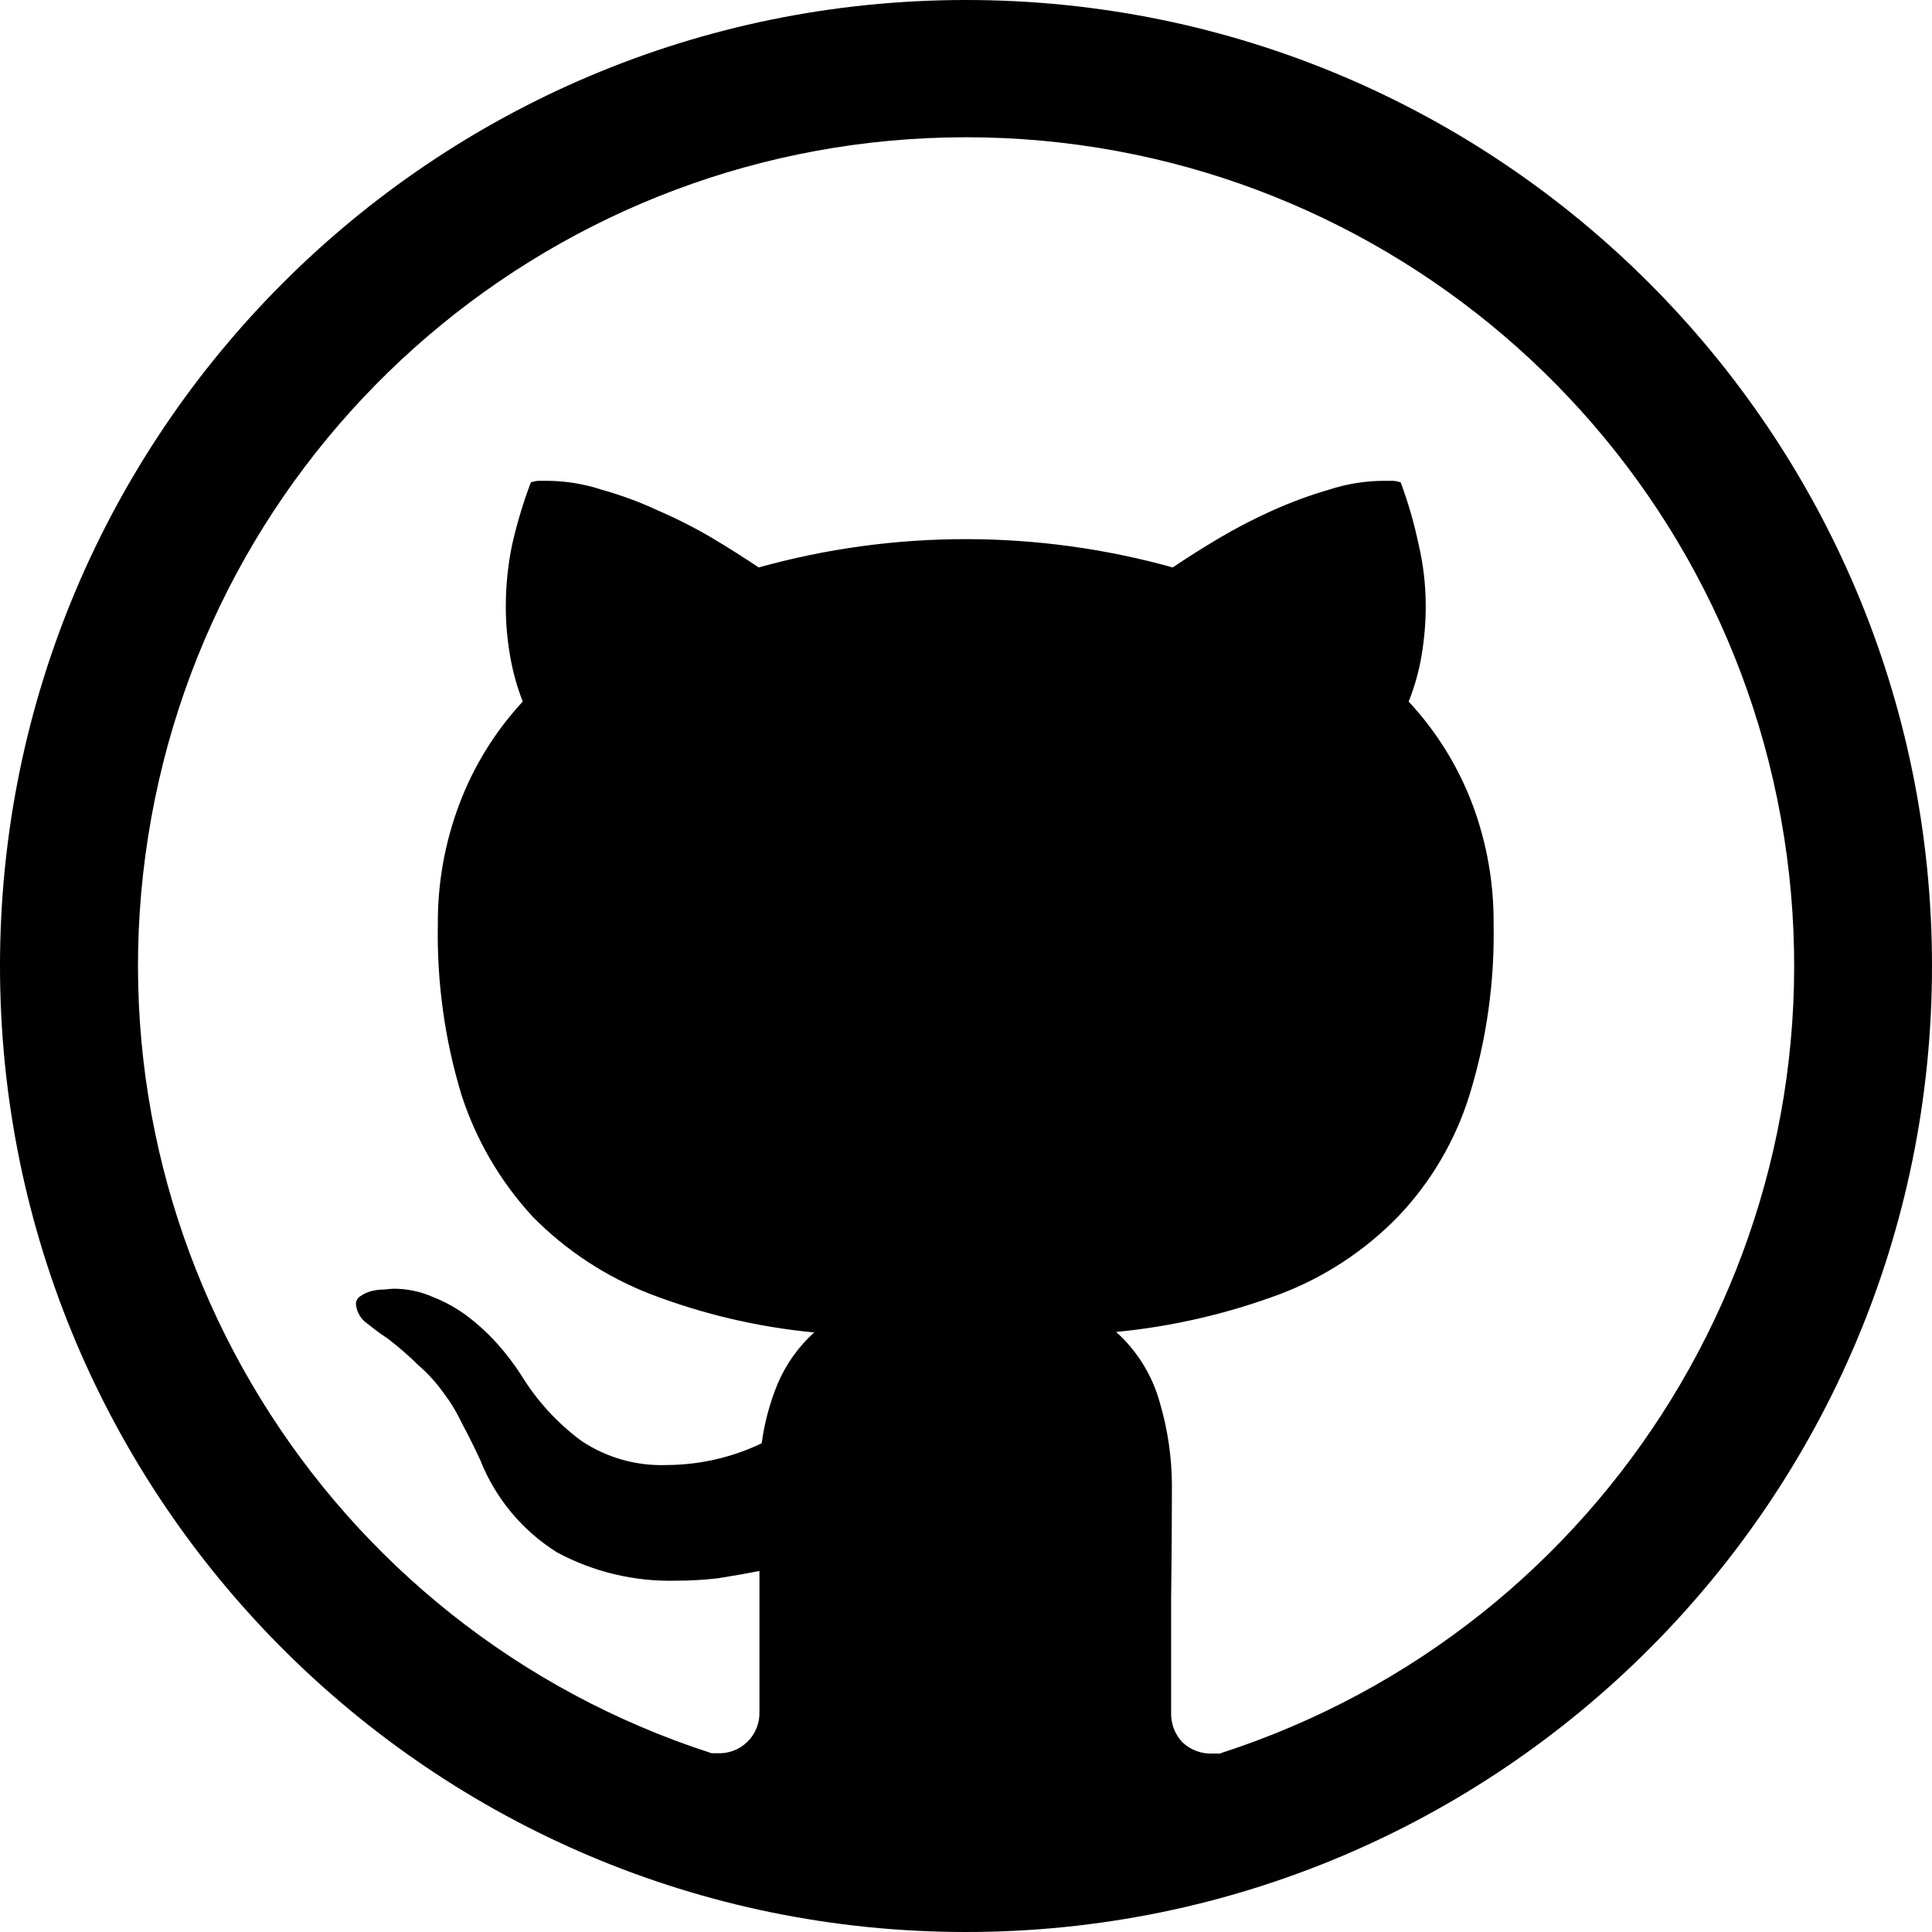
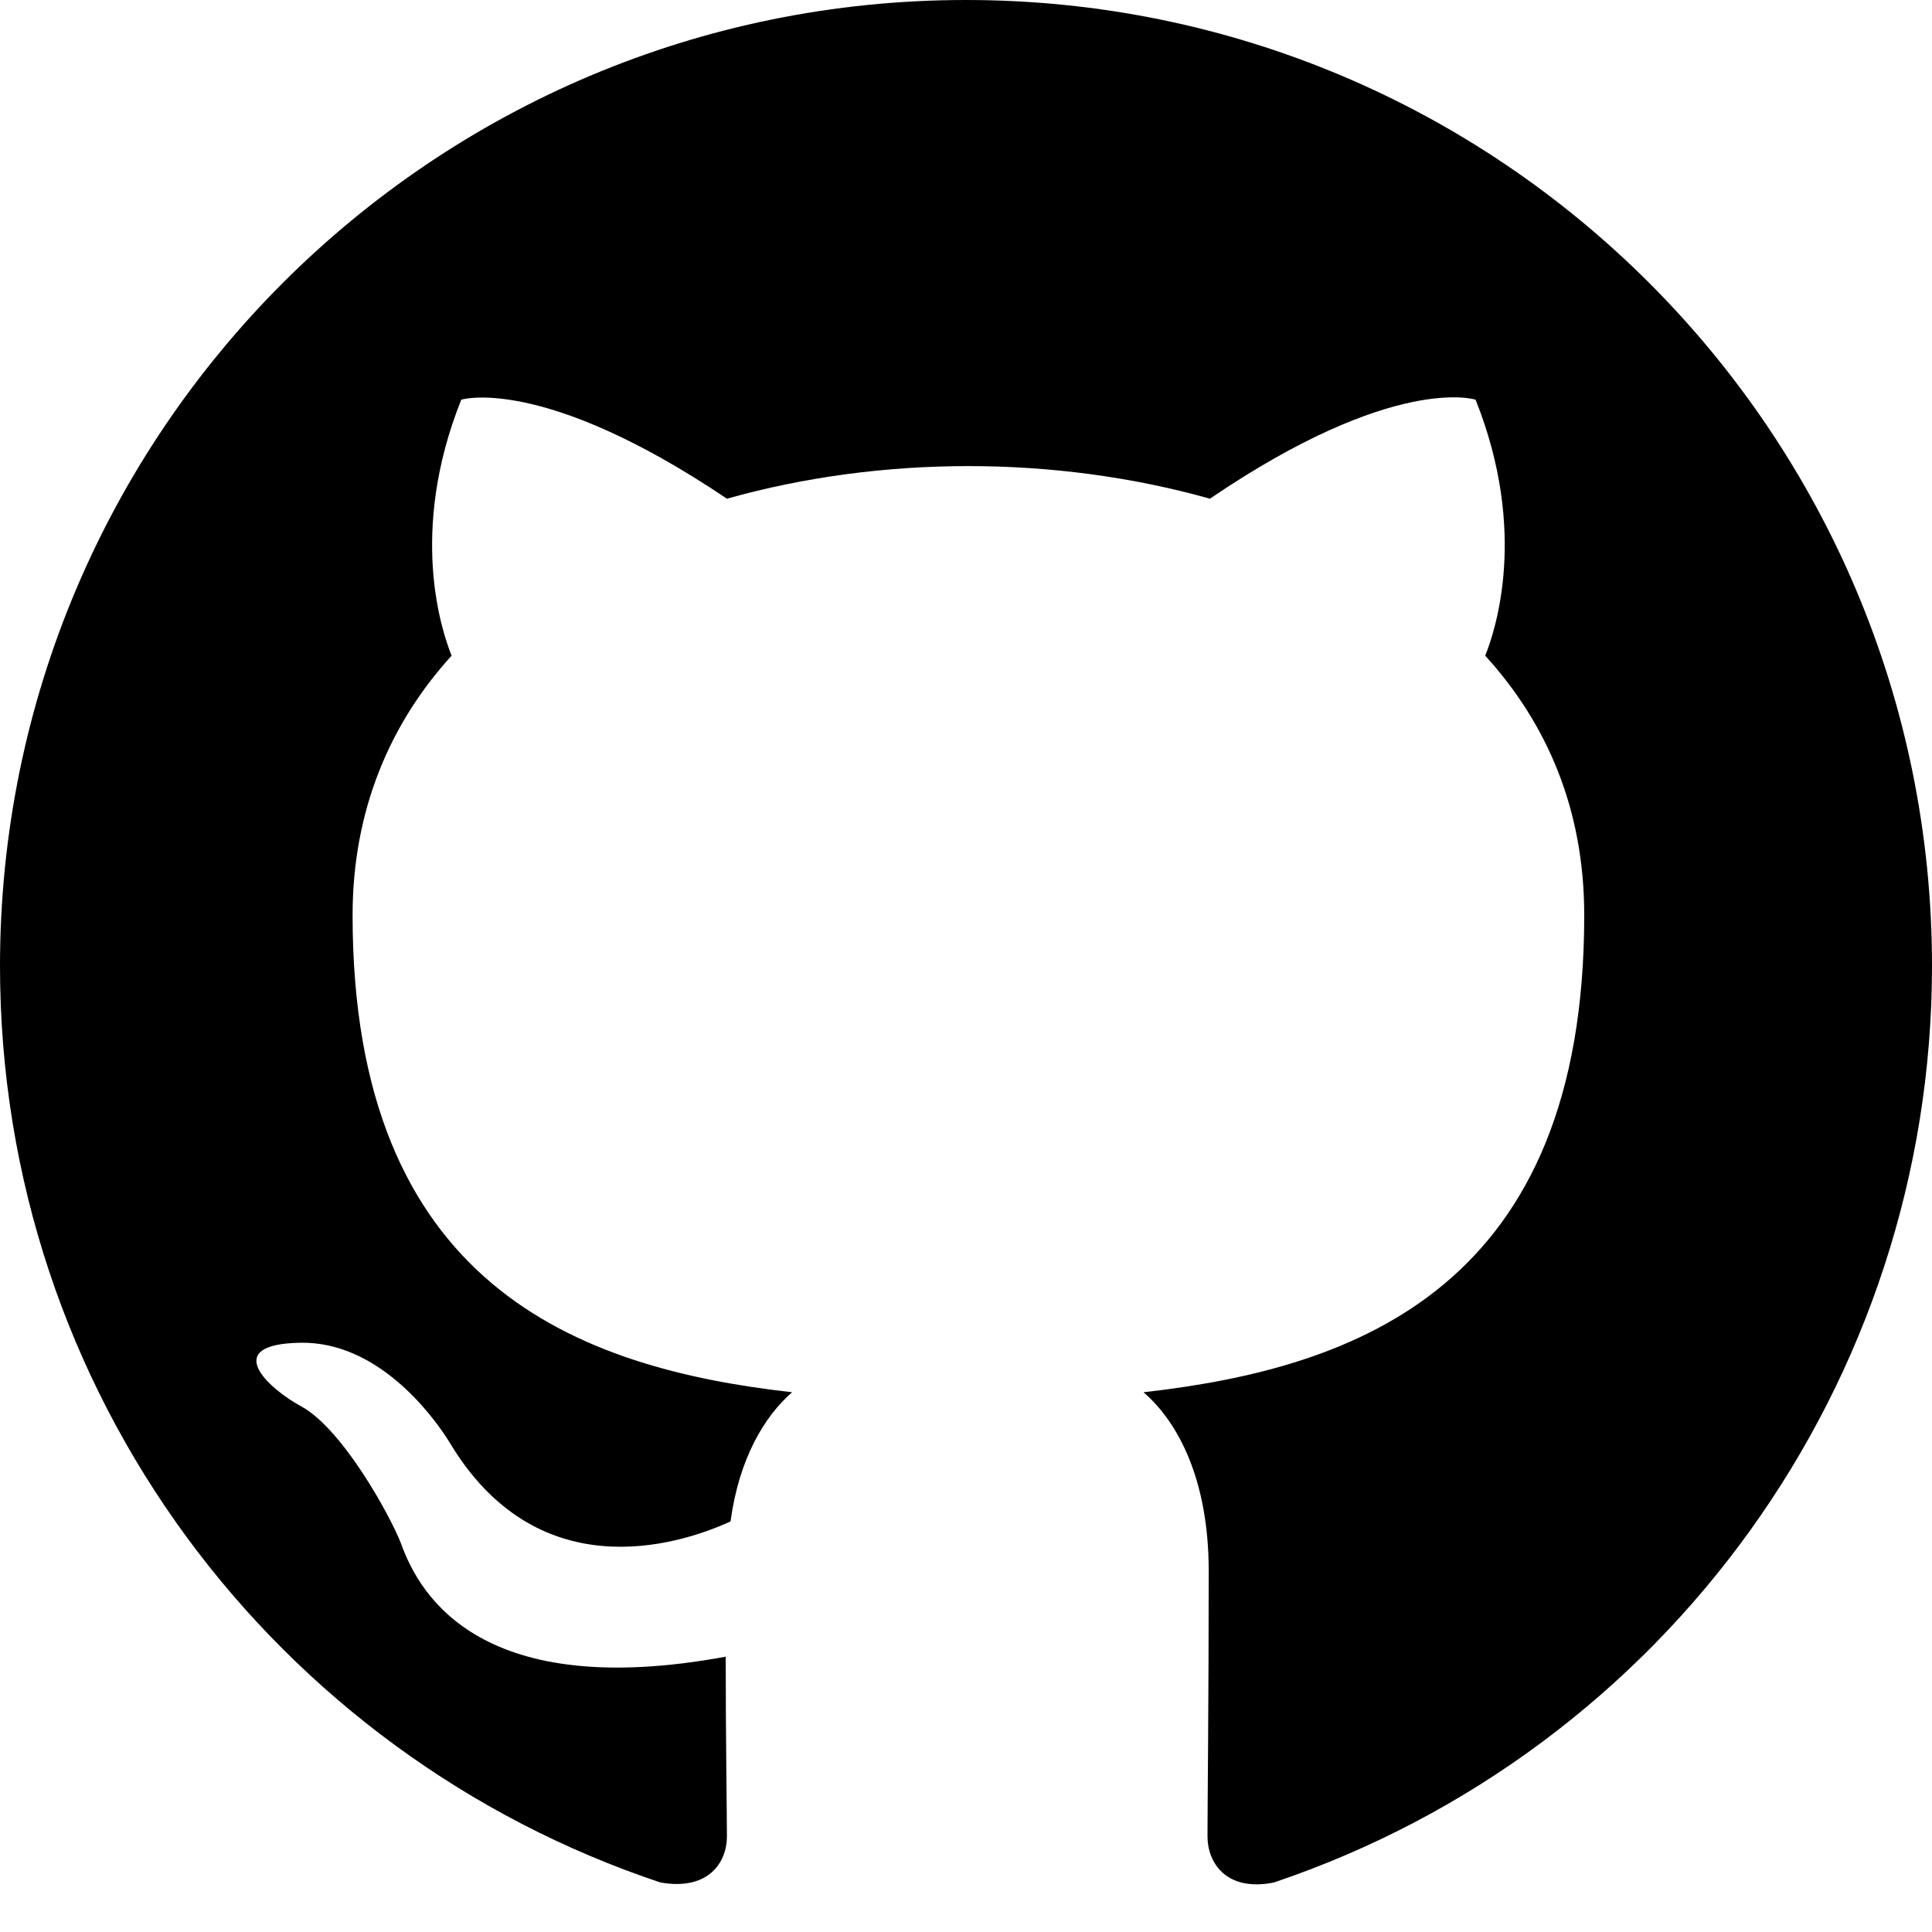
- <svg xmlns="http://www.w3.org/2000/svg" viewBox="0 0 24 24" fill="currentColor">
-   <path d="M12 0a12 12 0 1 0 0 24 12 12 0 0 0 0-24zm3.163 21.783h-.093a.513.513 0 0 1-.382-.14.513.513 0 0 1-.14-.372v-1.406c.006-.467.01-.94.01-1.416a3.693 3.693 0 0 0-.151-1.028 1.832 1.832 0 0 0-.542-.875 8.014 8.014 0 0 0 2.038-.471 4.051 4.051 0 0 0 1.466-.964c.407-.427.71-.943.885-1.506a6.77 6.77 0 0 0 .3-2.13 4.138 4.138 0 0 0-.26-1.476 3.892 3.892 0 0 0-.795-1.284 2.81 2.81 0 0 0 .162-.582c.033-.2.05-.402.05-.604 0-.26-.03-.52-.09-.773a5.309 5.309 0 0 0-.221-.763.293.293 0 0 0-.111-.02h-.11c-.23.002-.456.04-.674.111a5.34 5.34 0 0 0-.703.26 6.503 6.503 0 0 0-.661.343c-.215.127-.405.249-.573.362a9.578 9.578 0 0 0-5.143 0 13.507 13.507 0 0 0-.572-.362 6.022 6.022 0 0 0-.672-.342 4.516 4.516 0 0 0-.705-.261 2.203 2.203 0 0 0-.662-.111h-.11a.29.29 0 0 0-.11.02 5.844 5.844 0 0 0-.23.763c-.054.254-.08.513-.081.773 0 .202.017.404.051.604.033.199.086.394.16.582A3.888 3.888 0 0 0 5.702 10a4.142 4.142 0 0 0-.263 1.476 6.871 6.871 0 0 0 .292 2.12c.181.563.483 1.08.884 1.516.415.422.915.75 1.466.964.653.25 1.337.41 2.033.476a1.828 1.828 0 0 0-.452.633 2.99 2.99 0 0 0-.2.744 2.754 2.754 0 0 1-1.175.27 1.788 1.788 0 0 1-1.065-.3 2.904 2.904 0 0 1-.752-.824 3.1 3.1 0 0 0-.292-.382 2.693 2.693 0 0 0-.372-.343 1.841 1.841 0 0 0-.432-.24 1.2 1.2 0 0 0-.481-.101c-.04.001-.08.005-.12.01a.649.649 0 0 0-.162.02.408.408 0 0 0-.13.06.116.116 0 0 0-.06.1.33.33 0 0 0 .14.242c.093.074.17.131.232.171l.03.021c.133.103.261.214.382.333.112.098.213.209.3.33.09.119.168.246.231.381.073.134.15.288.231.463.188.474.522.875.954 1.145.453.243.961.364 1.476.351.174 0 .349-.01.522-.03.172-.028.343-.057.515-.091v1.743a.5.5 0 0 1-.533.521h-.062a10.286 10.286 0 1 1 6.324 0v.005z" />
+ <svg xmlns="http://www.w3.org/2000/svg" width="16" height="16" fill="currentColor" class="bi bi-github" viewBox="0 0 16 16">
+   <path d="M8 0C3.58 0 0 3.58 0 8c0 3.54 2.29 6.53 5.47 7.59.4.07.55-.17.55-.38 0-.19-.01-.82-.01-1.49-2.01.37-2.53-.49-2.69-.94-.09-.23-.48-.94-.82-1.13-.28-.15-.68-.52-.01-.53.63-.01 1.08.58 1.23.82.72 1.21 1.87.87 2.33.66.07-.52.28-.87.51-1.07-1.78-.2-3.64-.89-3.64-3.95 0-.87.31-1.59.82-2.15-.08-.2-.36-1.02.08-2.12 0 0 .67-.21 2.2.82.64-.18 1.32-.27 2-.27.68 0 1.36.09 2 .27 1.53-1.04 2.2-.82 2.2-.82.44 1.1.16 1.92.08 2.12.51.56.82 1.27.82 2.15 0 3.07-1.87 3.75-3.65 3.95.29.25.54.73.54 1.48 0 1.07-.01 1.93-.01 2.2 0 .21.15.46.55.38A8.012 8.012 0 0 0 16 8c0-4.42-3.58-8-8-8z" />
</svg>
